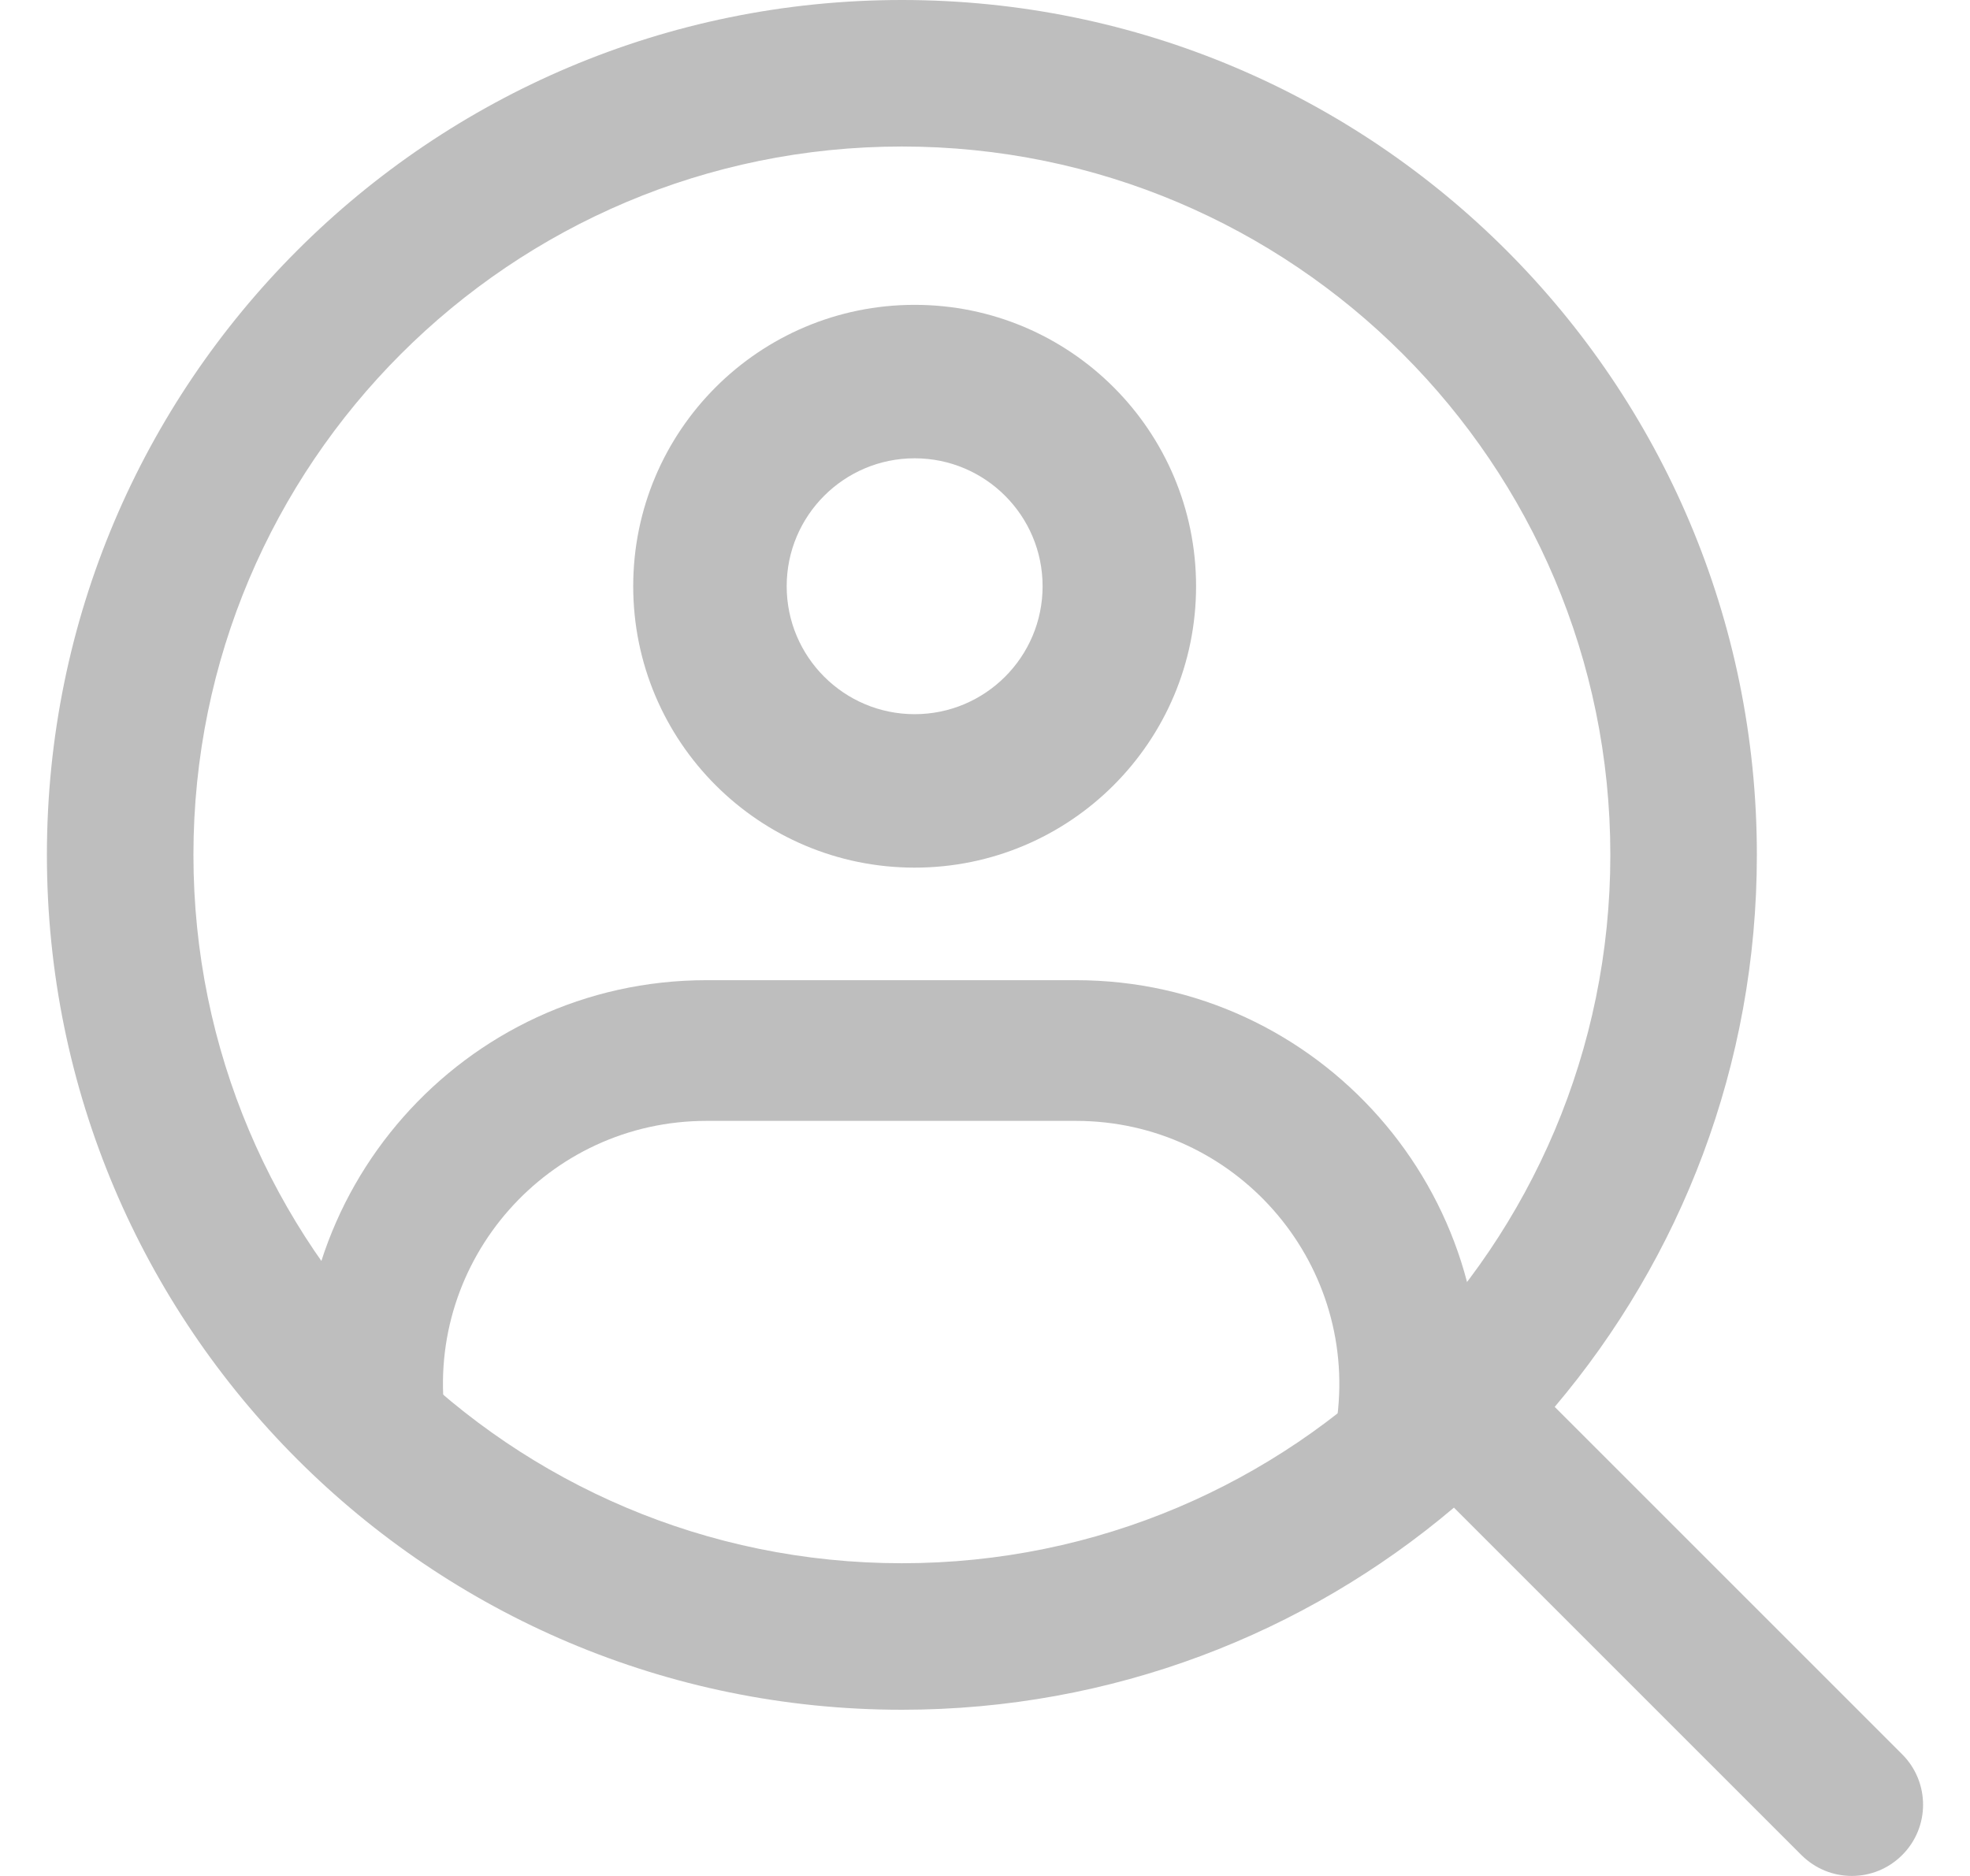
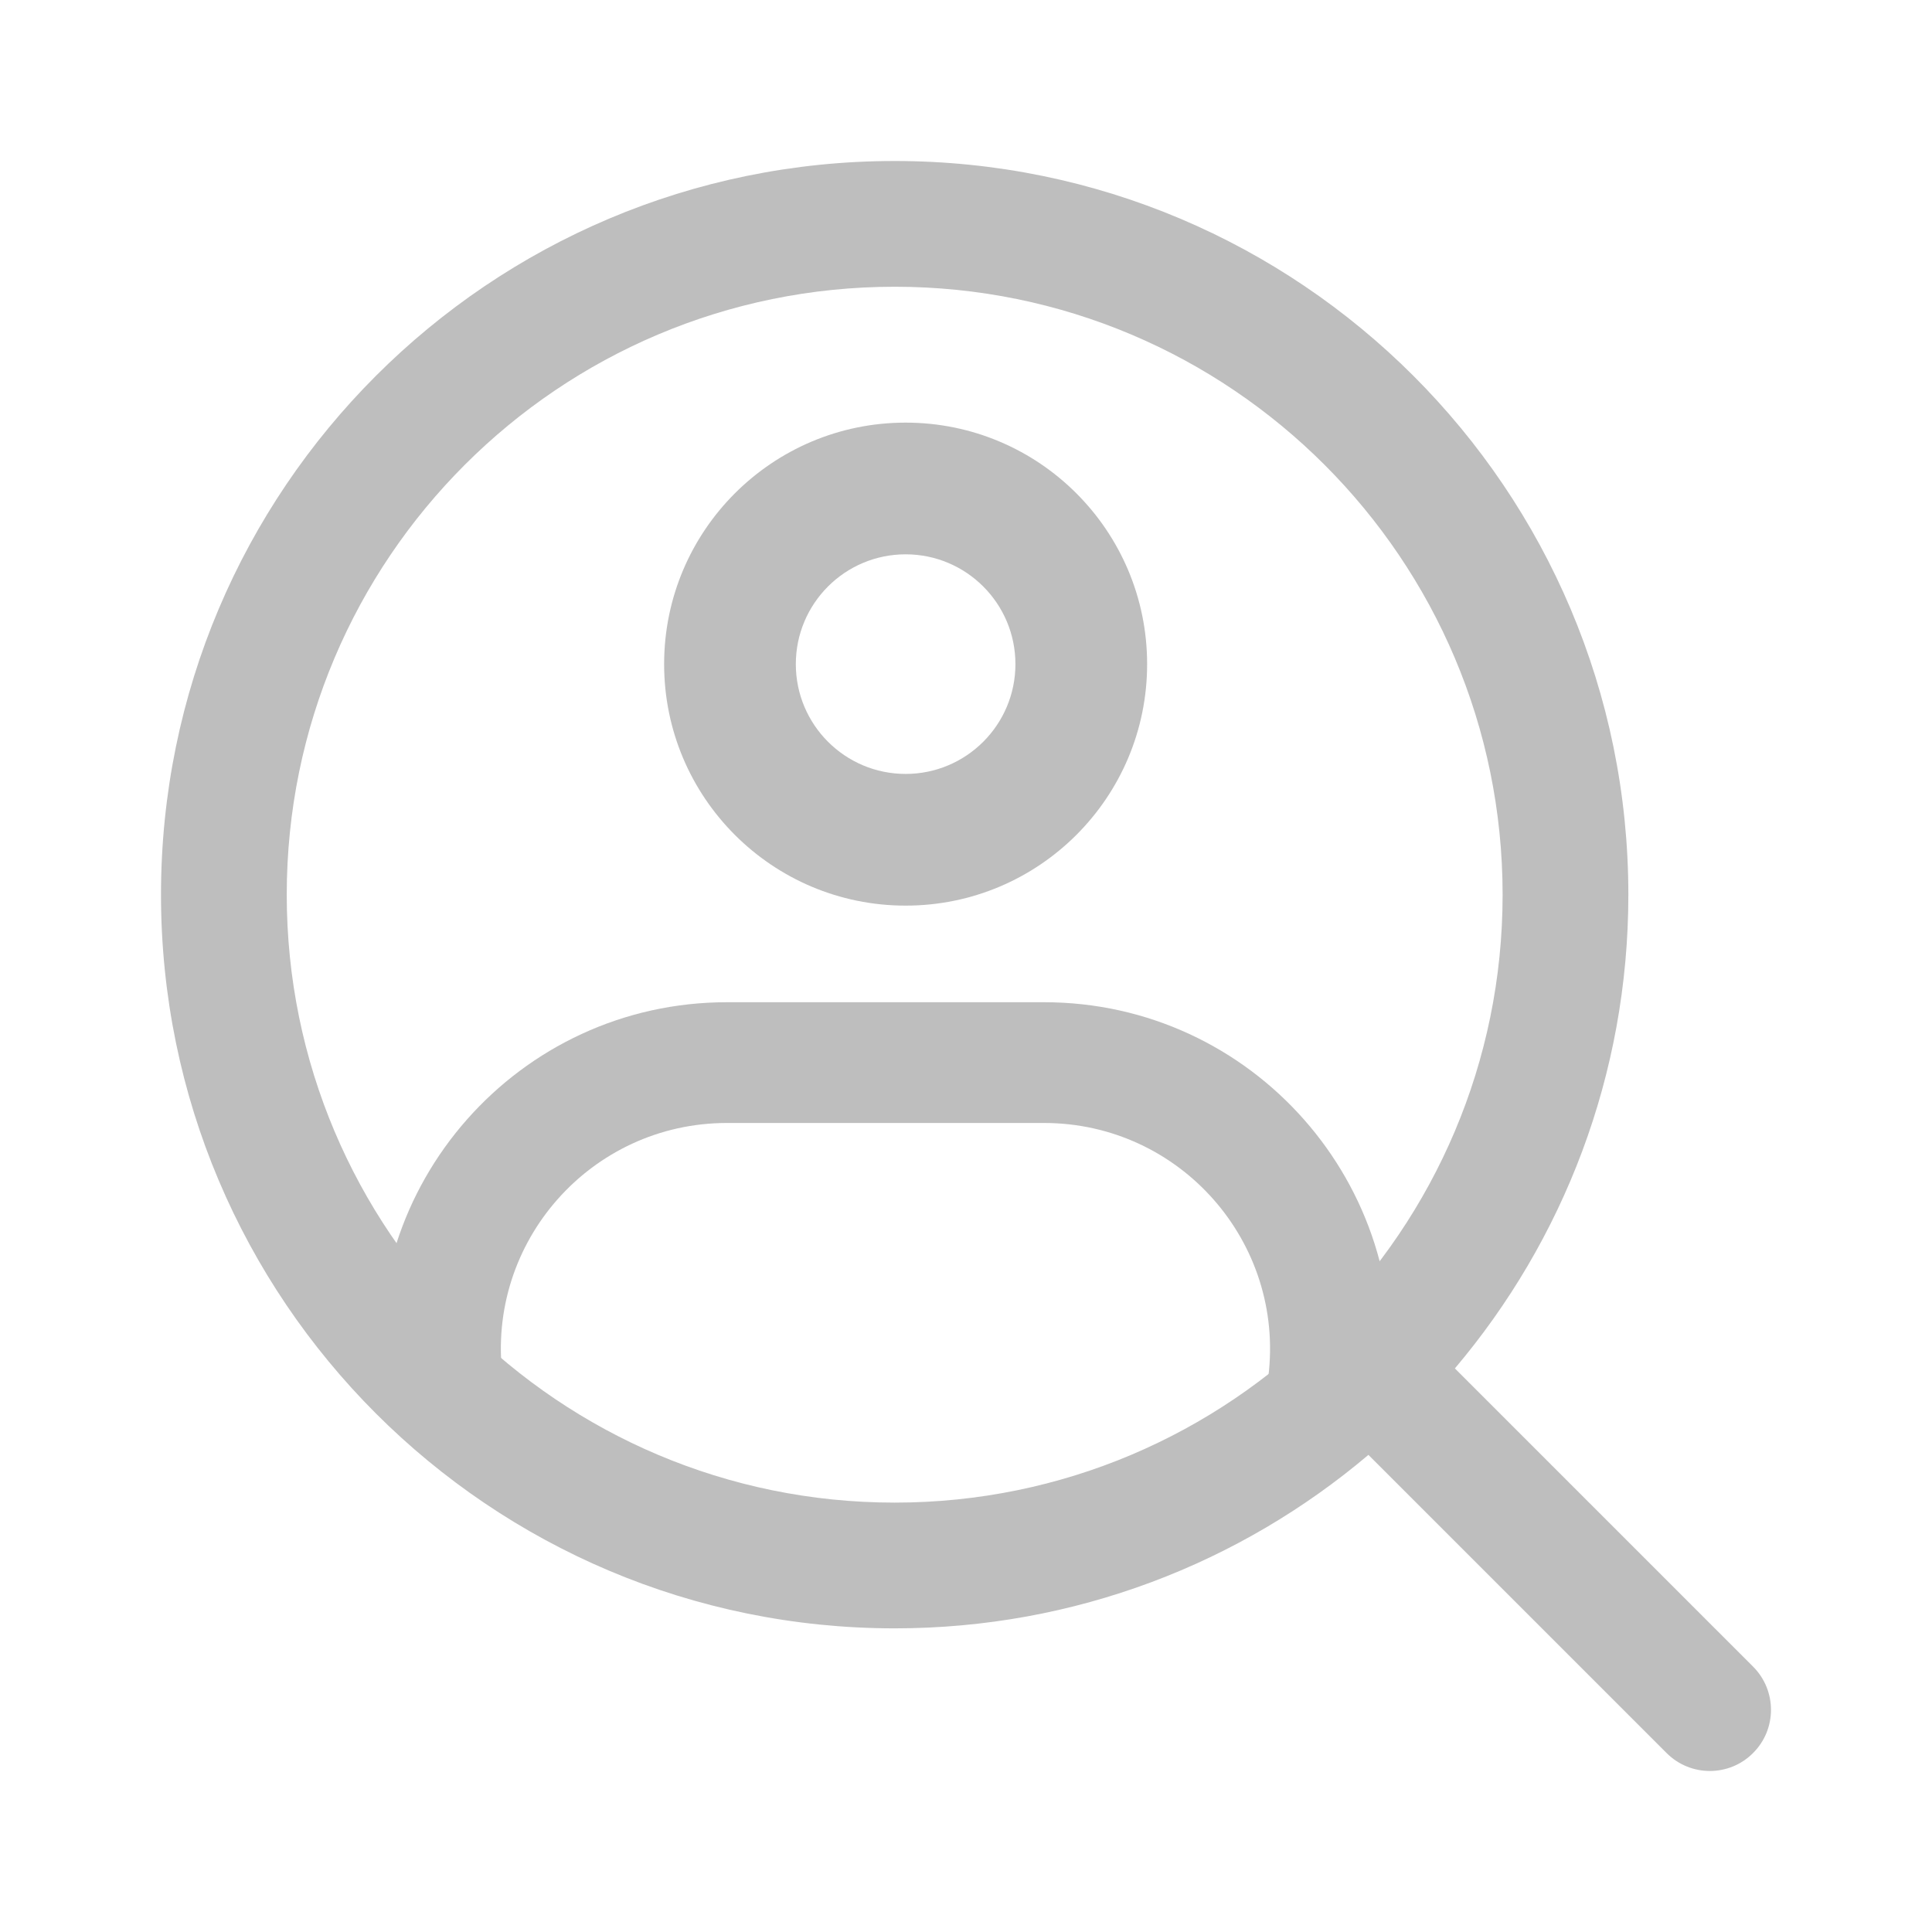
- <svg xmlns="http://www.w3.org/2000/svg" width="21" height="20" viewBox="0 0 21 20" fill="none">
-   <g id="Group 516">
-     <path id="Union" fill-rule="evenodd" clip-rule="evenodd" d="M2.062 9.114C2.062 4.943 5.443 1.562 9.614 1.562C13.784 1.562 17.166 4.943 17.166 9.114C17.166 13.284 13.784 16.666 9.614 16.666C5.443 16.666 2.062 13.284 2.062 9.114ZM9.614 0C4.58 0 0.5 4.08 0.5 9.114C0.5 14.147 4.58 18.228 9.614 18.228C11.857 18.228 13.911 17.417 15.499 16.073L19.203 19.777C19.5 20.074 19.981 20.074 20.277 19.777C20.574 19.481 20.574 19 20.277 18.703L16.573 14.999C17.917 13.411 18.728 11.357 18.728 9.114C18.728 4.08 14.647 0 9.614 0Z" fill="#BEBEBE" />
-     <path id="Ellipse 67 (Stroke)" fill-rule="evenodd" clip-rule="evenodd" d="M9.75 4.886C8.997 4.886 8.386 5.497 8.386 6.25C8.386 7.003 8.997 7.614 9.75 7.614C10.503 7.614 11.114 7.003 11.114 6.25C11.114 5.497 10.503 4.886 9.75 4.886ZM6.75 6.25C6.75 4.593 8.093 3.25 9.75 3.25C11.407 3.25 12.75 4.593 12.75 6.25C12.75 7.907 11.407 9.25 9.75 9.25C8.093 9.25 6.75 7.907 6.75 6.25Z" fill="#BEBEBE" />
-     <path id="Rectangle 290 (Stroke)" fill-rule="evenodd" clip-rule="evenodd" d="M7.531 11.95C5.841 11.95 4.534 13.431 4.744 15.107C4.795 15.518 4.504 15.893 4.093 15.944C3.682 15.996 3.307 15.704 3.255 15.293C2.934 12.722 4.939 10.45 7.531 10.45H11.469C14.06 10.45 16.065 12.722 15.744 15.293C15.693 15.704 15.318 15.996 14.907 15.944C14.496 15.893 14.204 15.518 14.255 15.107C14.465 13.431 13.158 11.95 11.469 11.95H7.531Z" fill="#BEBEBE" />
-   </g>
+ <svg xmlns="http://www.w3.org/2000/svg" width="24" height="24" viewBox="0 0 24 24" fill="none">
+   <path fill-rule="evenodd" clip-rule="evenodd" d="M3.562 11.114C3.562 6.943 6.943 3.562 11.114 3.562C15.284 3.562 18.666 6.943 18.666 11.114C18.666 15.284 15.284 18.666 11.114 18.666C6.943 18.666 3.562 15.284 3.562 11.114ZM11.114 2C6.08 2 2 6.08 2 11.114C2 16.147 6.08 20.228 11.114 20.228C13.357 20.228 15.411 19.417 16.999 18.073L20.703 21.777C21 22.074 21.481 22.074 21.777 21.777C22.074 21.481 22.074 21 21.777 20.703L18.073 16.999C19.417 15.411 20.228 13.357 20.228 11.114C20.228 6.08 16.147 2 11.114 2Z" fill="#BEBEBE" />
+   <path fill-rule="evenodd" clip-rule="evenodd" d="M11.25 6.886C10.497 6.886 9.886 7.497 9.886 8.25C9.886 9.003 10.497 9.614 11.25 9.614C12.003 9.614 12.614 9.003 12.614 8.25C12.614 7.497 12.003 6.886 11.25 6.886ZM8.25 8.25C8.25 6.593 9.593 5.25 11.25 5.25C12.907 5.25 14.25 6.593 14.25 8.25C14.25 9.907 12.907 11.25 11.25 11.25C9.593 11.25 8.25 9.907 8.25 8.25Z" fill="#BEBEBE" />
+   <path fill-rule="evenodd" clip-rule="evenodd" d="M9.031 13.95C7.341 13.95 6.034 15.43 6.244 17.107C6.295 17.518 6.004 17.892 5.593 17.944C5.182 17.995 4.807 17.704 4.755 17.293C4.434 14.721 6.439 12.45 9.031 12.45H12.969C15.56 12.45 17.565 14.721 17.244 17.293C17.192 17.704 16.818 17.995 16.407 17.944C15.996 17.892 15.704 17.518 15.755 17.107C15.965 15.43 14.658 13.95 12.969 13.95H9.031Z" fill="#BEBEBE" />
</svg>
